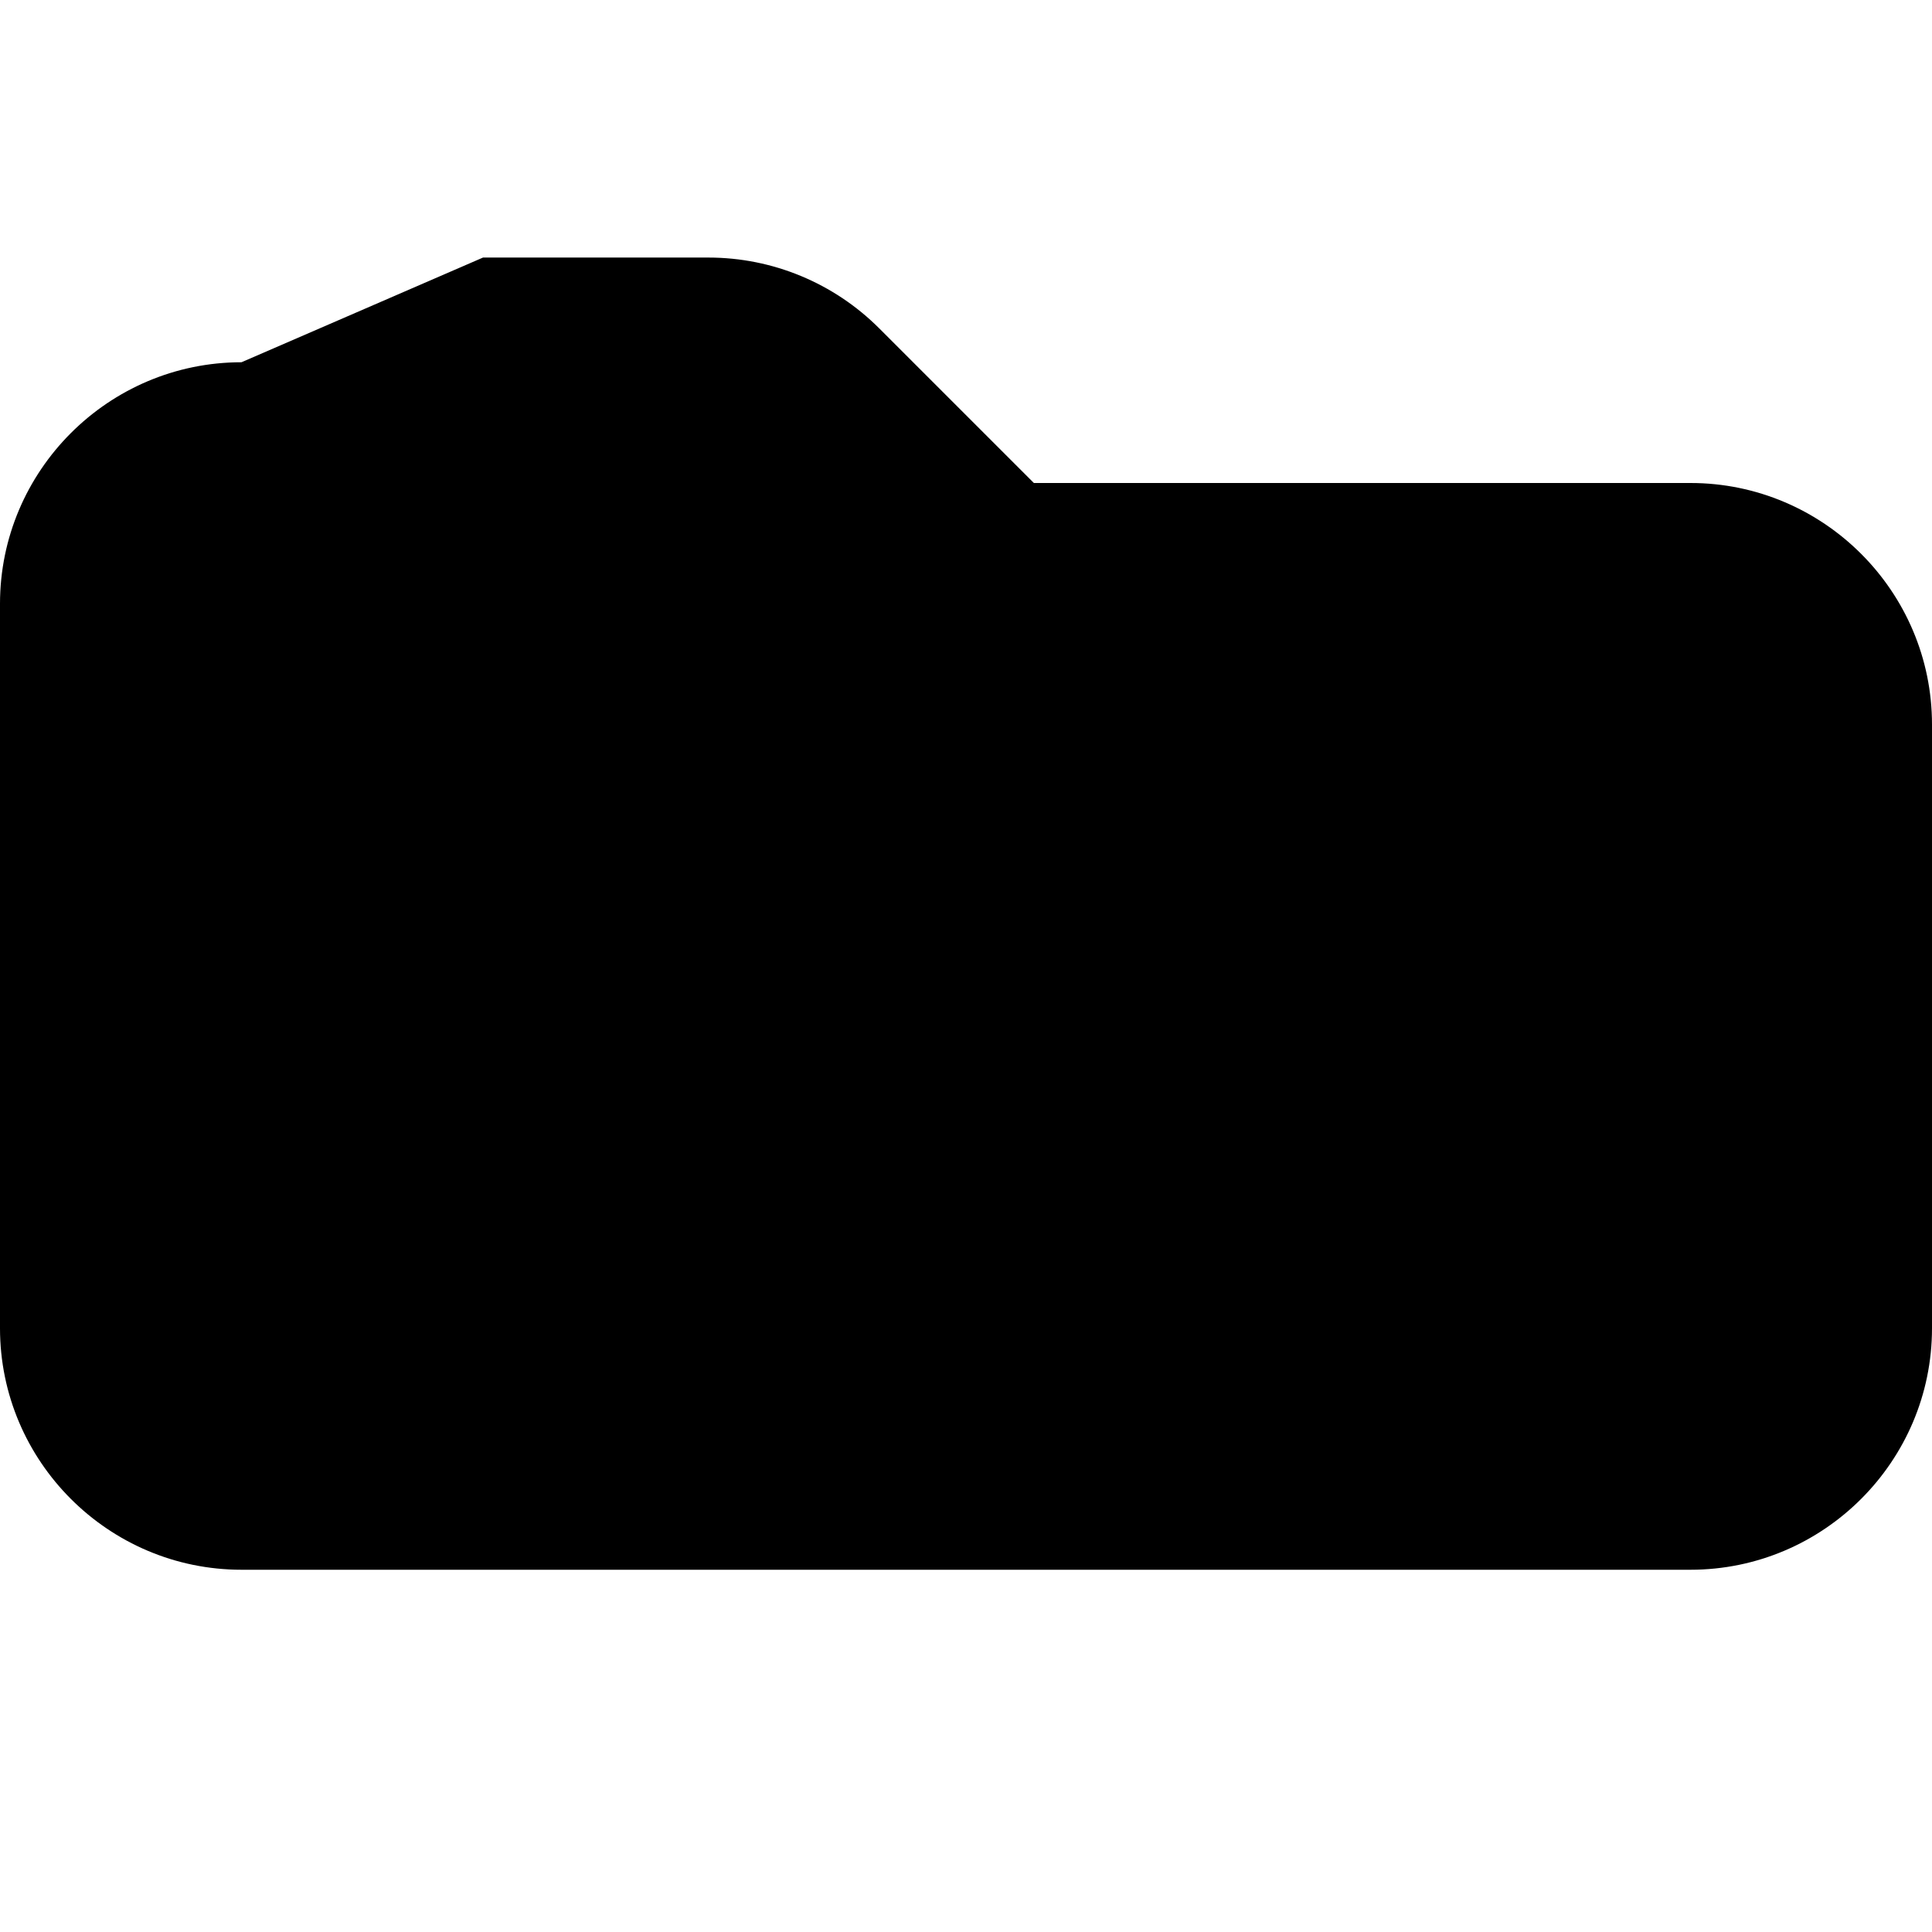
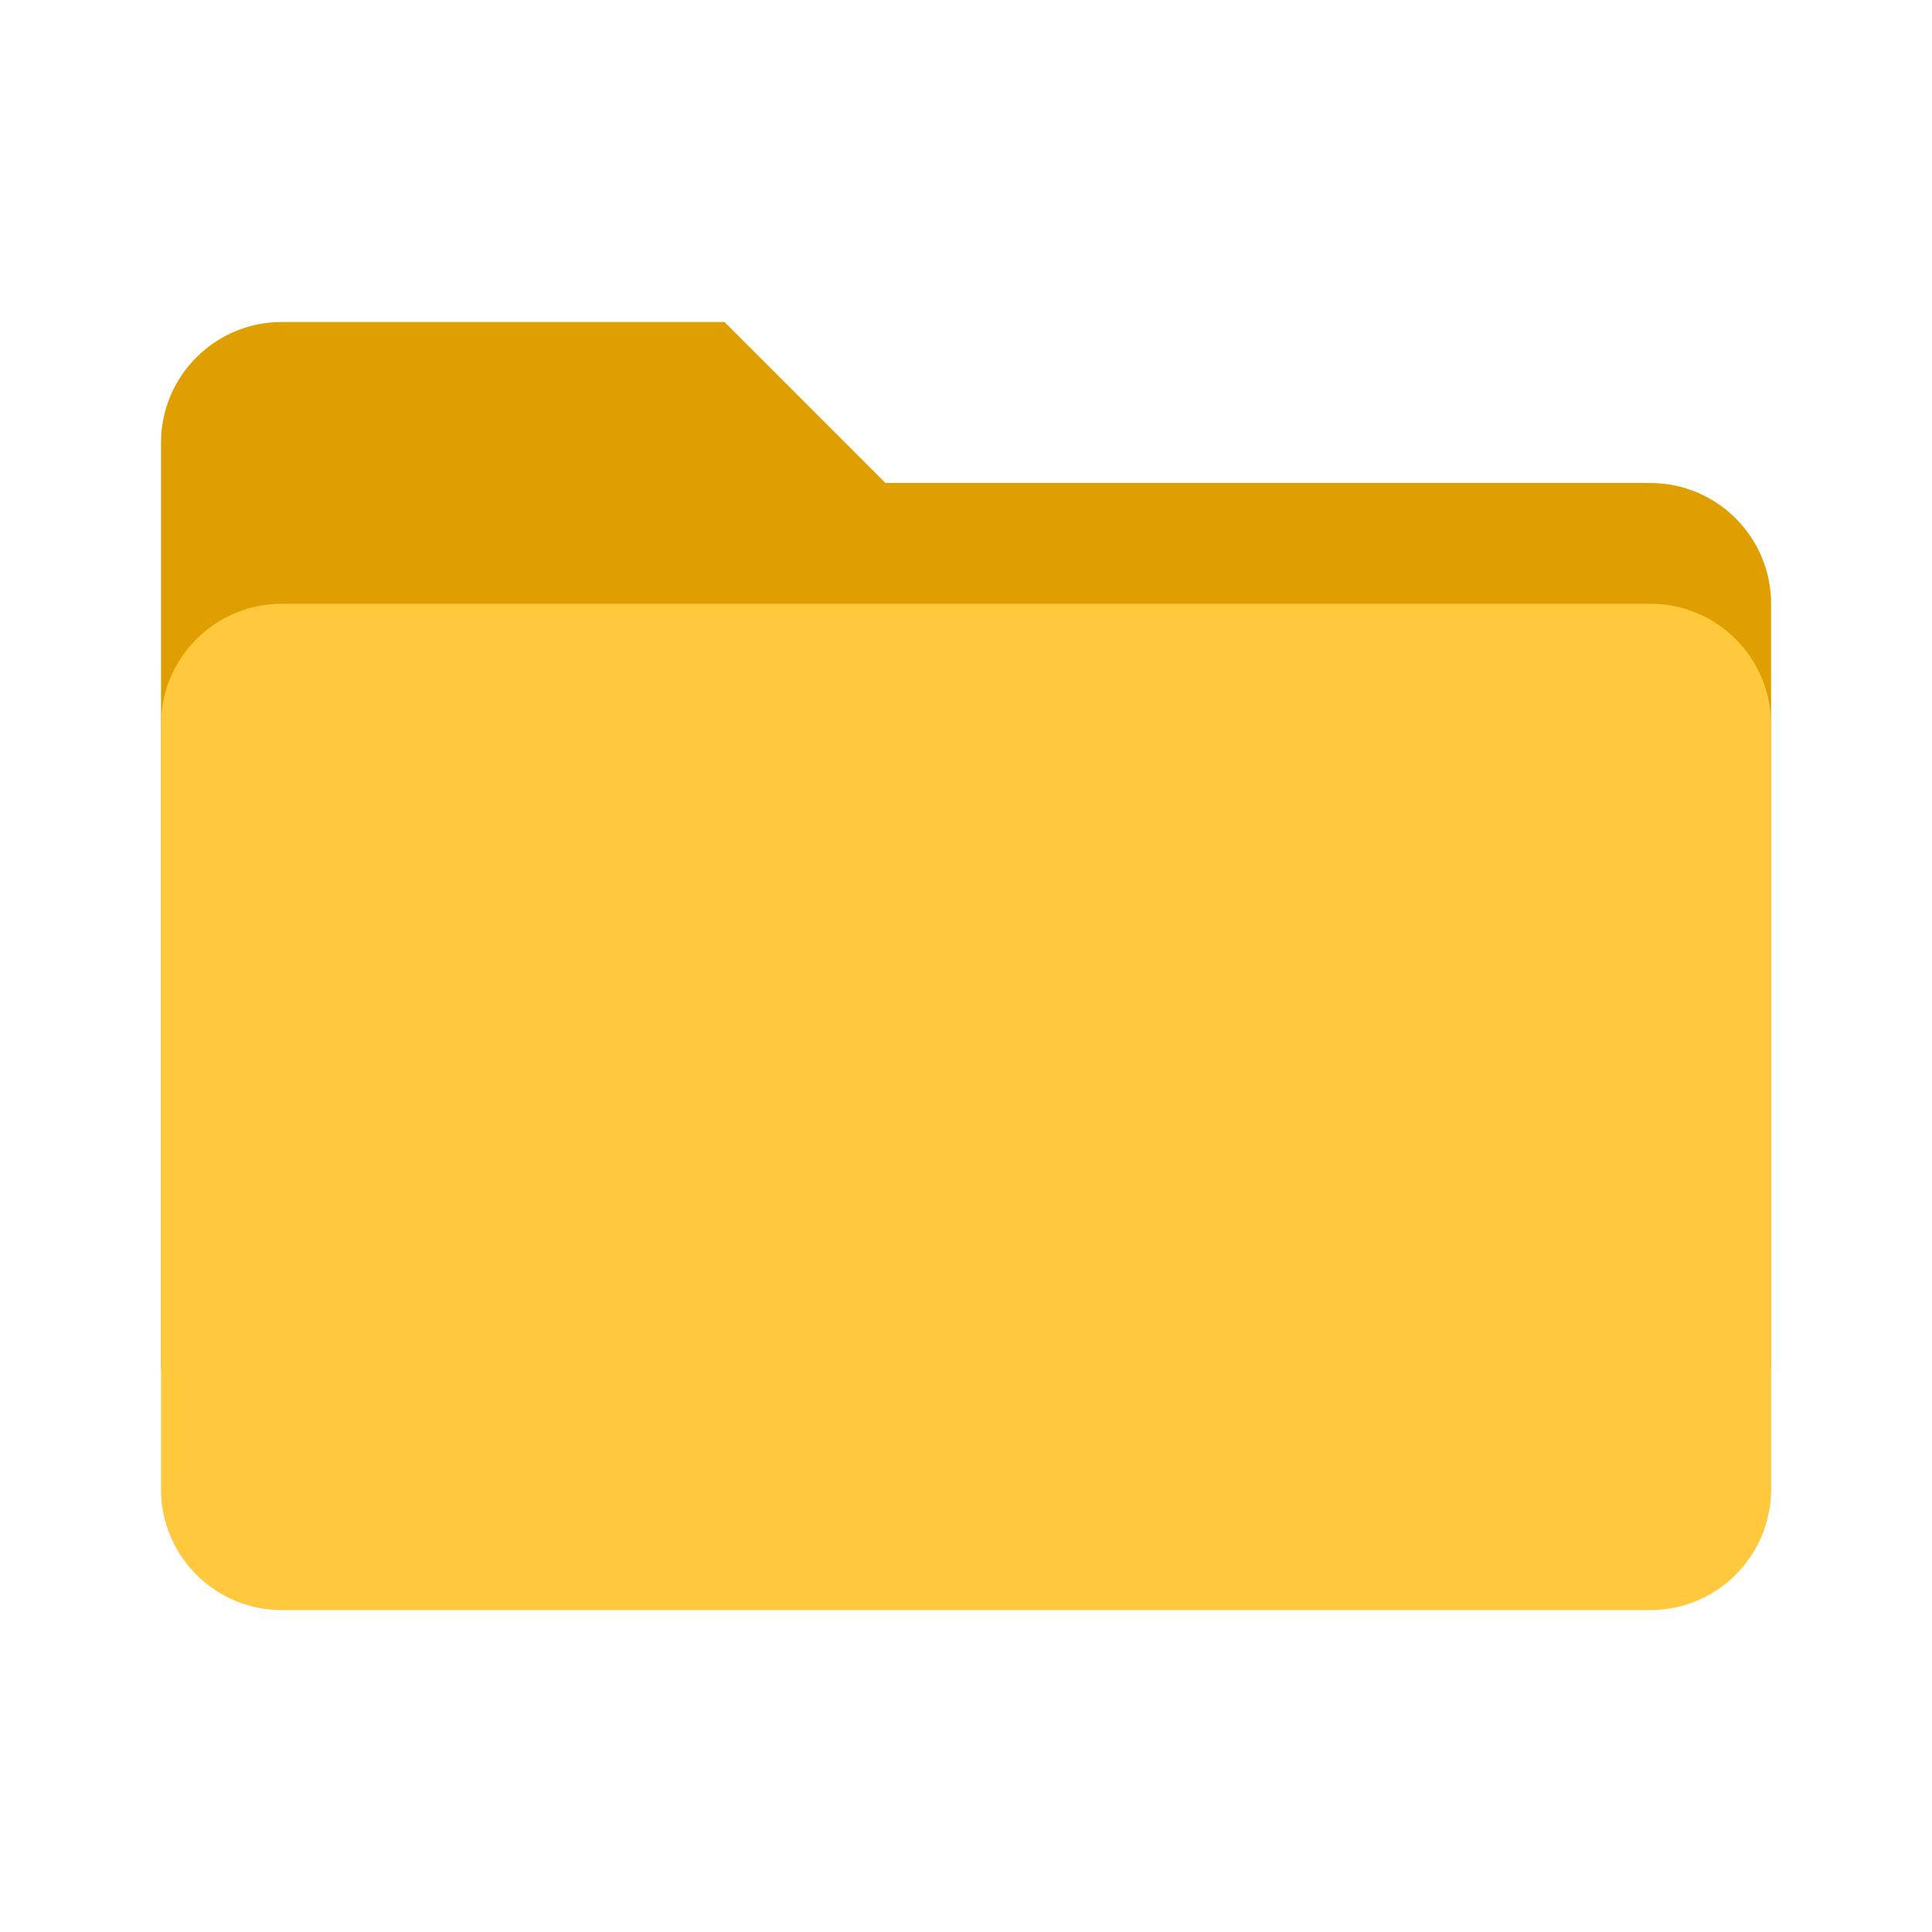
- <svg xmlns="http://www.w3.org/2000/svg" viewBox="0 0 16 16" fill="currentColor" aria-hidden="true">
-   <path d="m 2 3 c -1.102 0 -2 0.898 -2 2 v 6 c 0 1.102 0.898 2 2 2 h 12 c 1.102 0 2 -0.898 2 -2 v -5 c 0 -1.102 -0.898 -2 -2 -2 h -5.438 l -1.281 -1.281 c -0.375 -0.375 -0.883 -0.586 -1.414 -0.586 h -1.867 z m 0 0" />
+ <svg xmlns="http://www.w3.org/2000/svg" viewBox="0 0 16 16" aria-hidden="true">
+   <g transform="scale(.6667)">
+     <path style="fill:#e09f00" d="M2 5.5A1.5 1.5 0 0 1 3.5 4H9l2 2h9.5A1.5 1.5 0 0 1 22 7.5V17H2z" />
+     <path style="fill:#ffc83d" d="M2 9a1.5 1.5 0 0 1 1.5-1.5h17A1.5 1.5 0 0 1 22 9v9.5a1.5 1.5 0 0 1-1.5 1.5h-17A1.5 1.5 0 0 1 2 18.5z" />
+   </g>
</svg>
